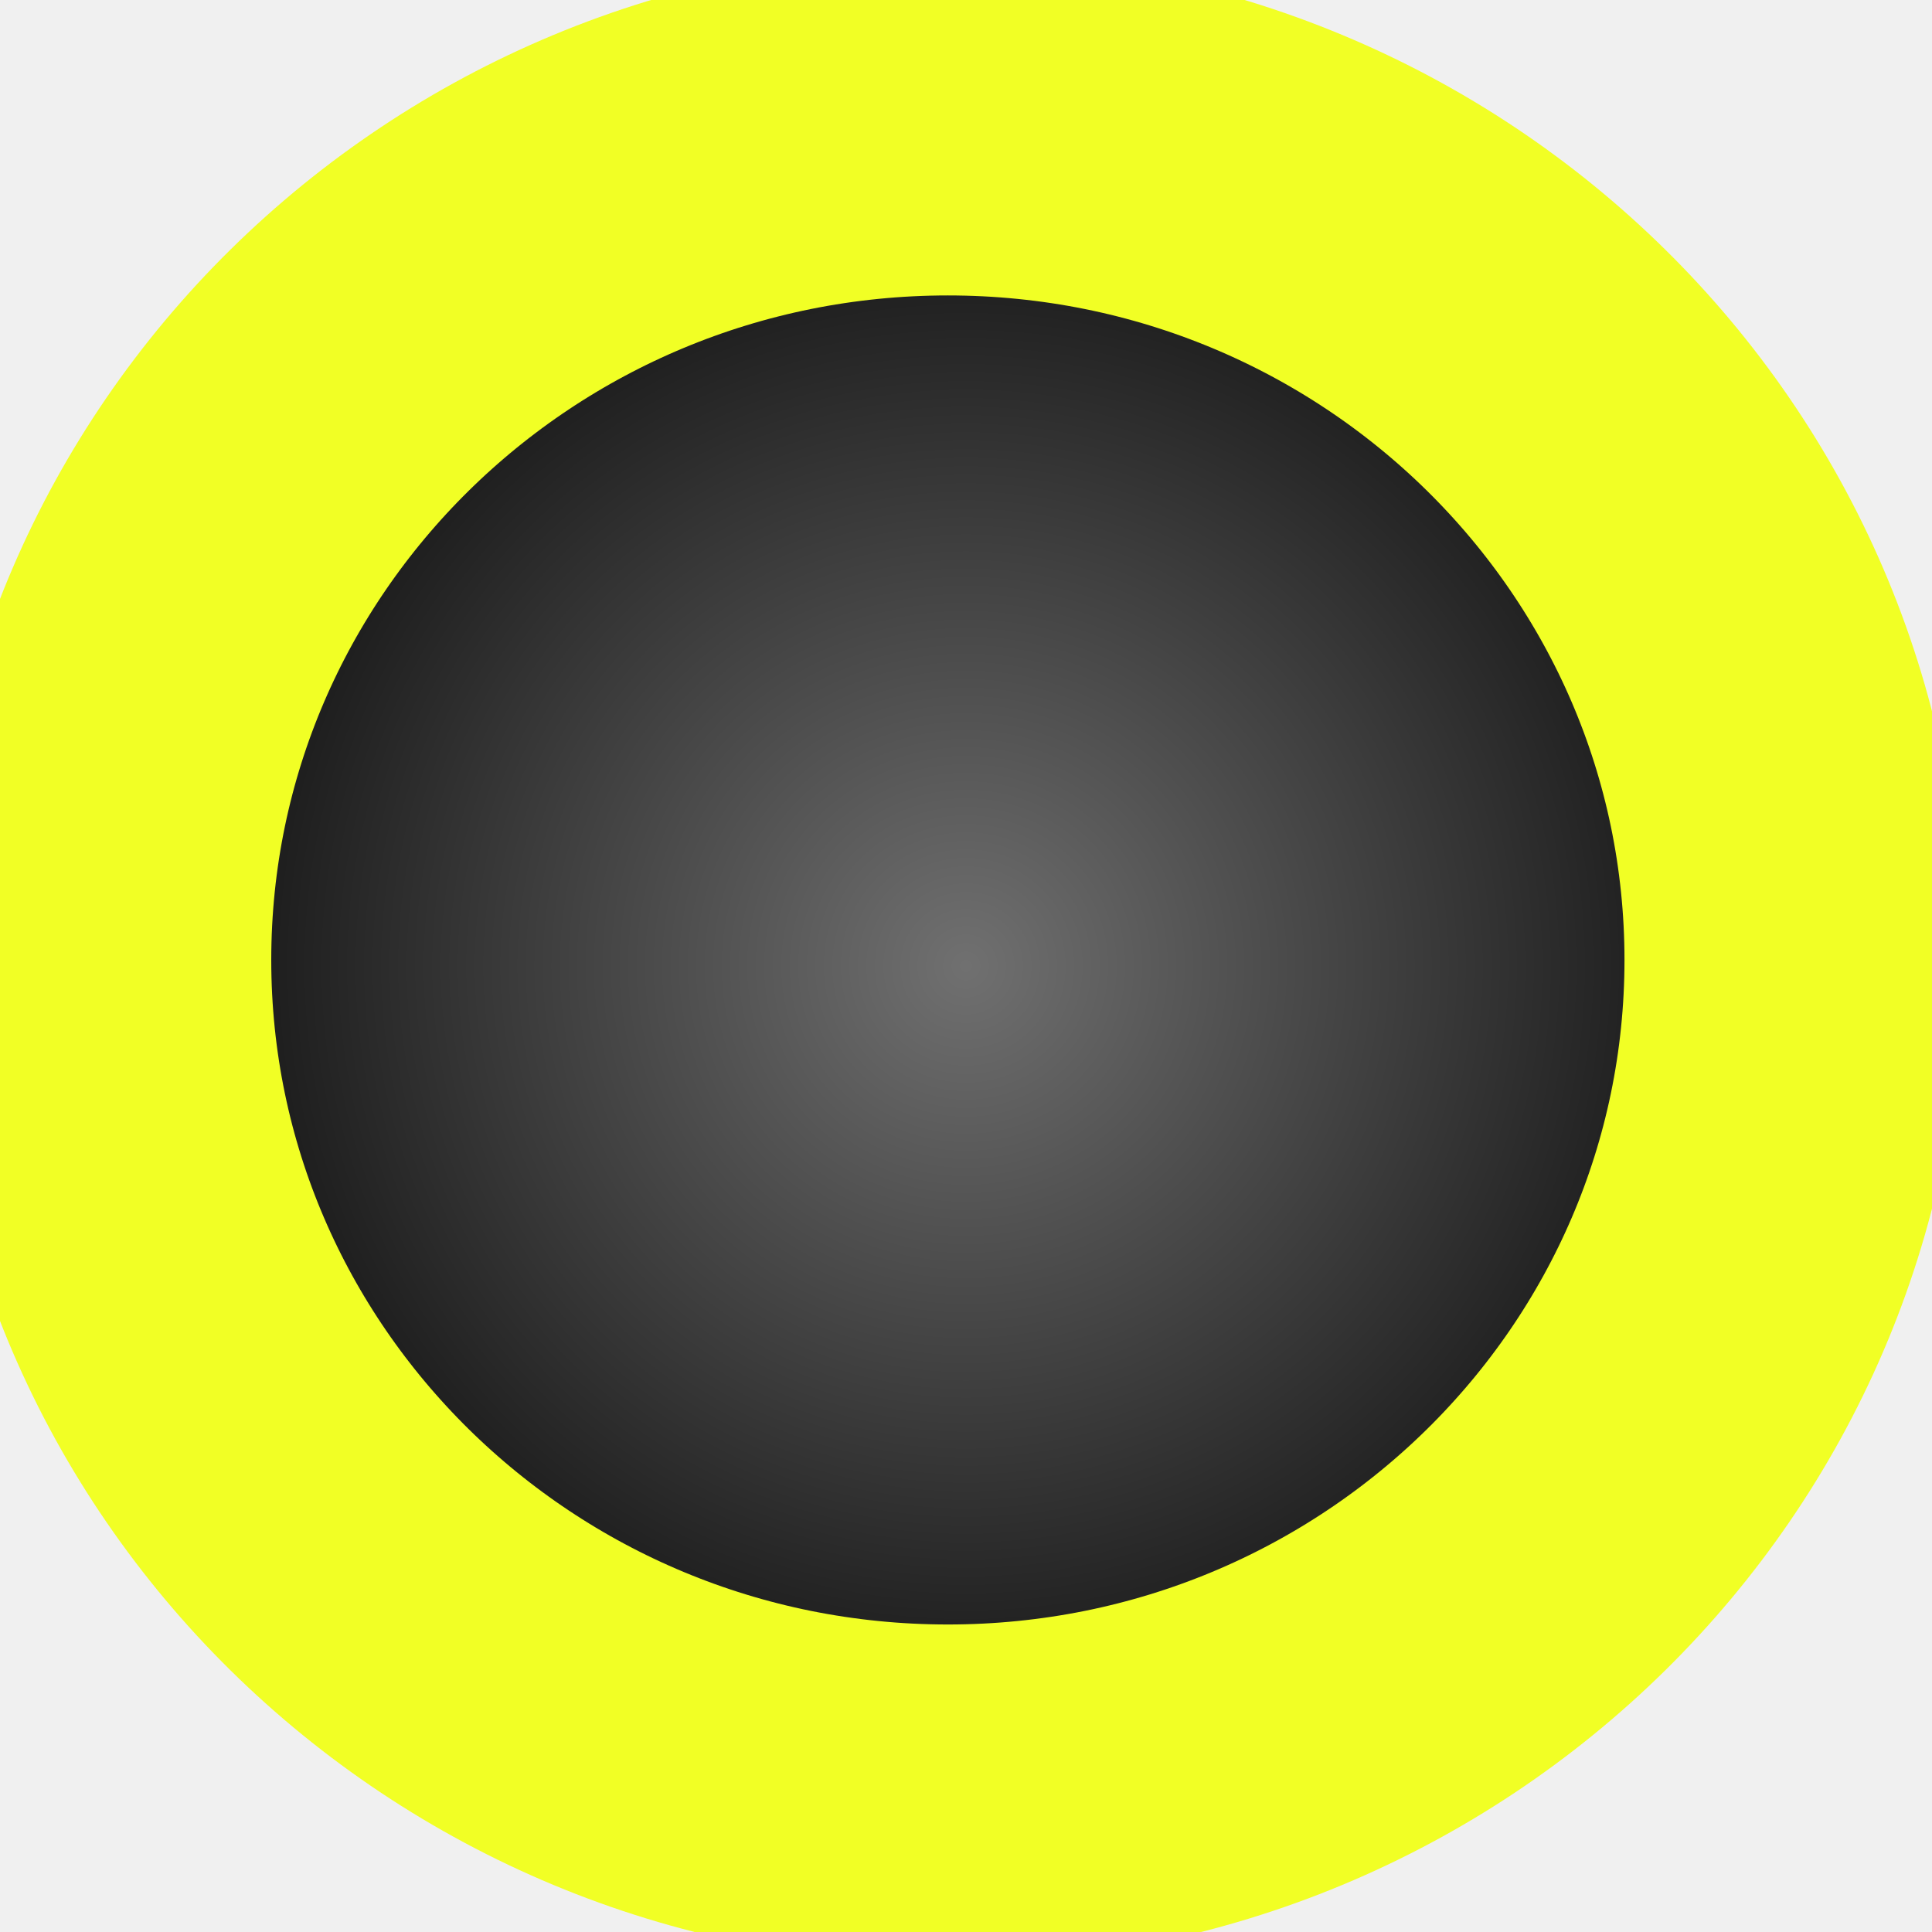
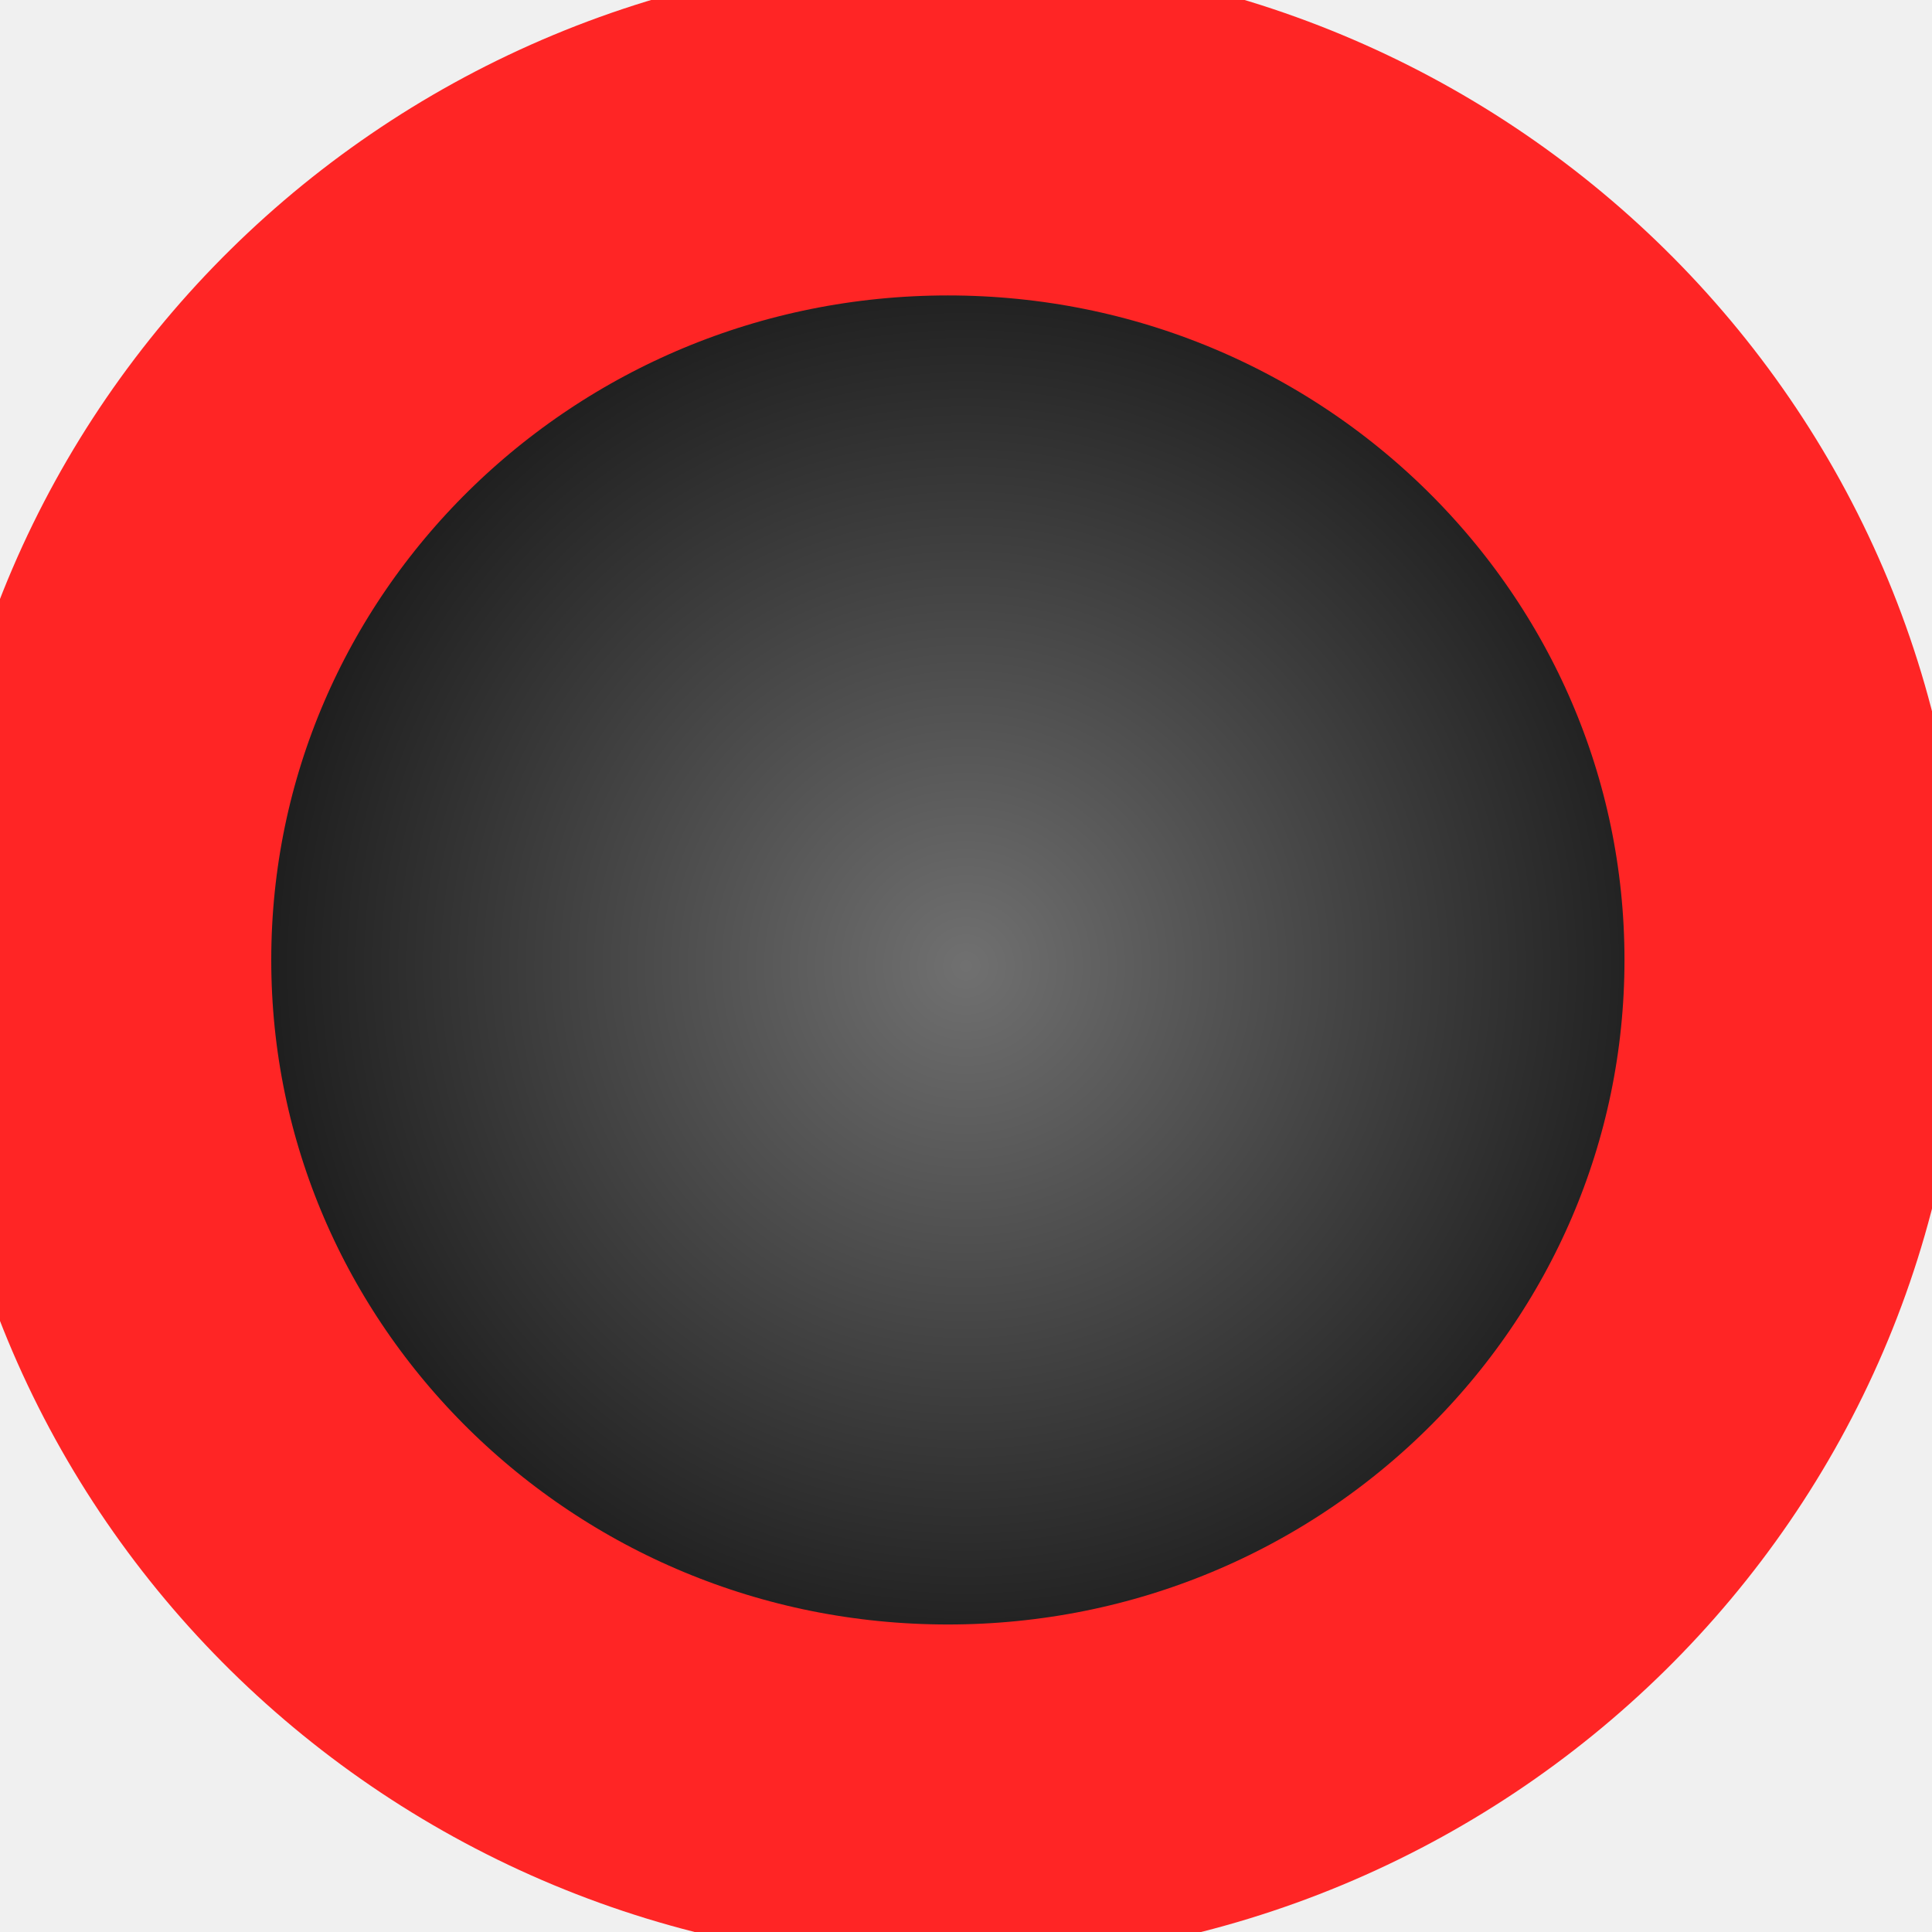
<svg xmlns="http://www.w3.org/2000/svg" xmlns:xlink="http://www.w3.org/1999/xlink" width="101.119mm" height="101.119mm" viewBox="0 0 101.119 101.119" version="1.1" id="svg5">
  <defs id="defs2">
    <linearGradient id="linearGradient4138">
      <stop style="stop-color:#ffff00;stop-opacity:1;" offset="0" id="stop4136" />
    </linearGradient>
    <linearGradient id="linearGradient911">
      <stop style="stop-color:#ffff00;stop-opacity:0.263;" offset="0" id="stop909" />
    </linearGradient>
    <linearGradient id="linearGradient939">
      <stop style="stop-color:#000000;stop-opacity:0.56;" offset="0" id="stop935" />
      <stop style="stop-color:#000000;stop-opacity:1;" offset="1" id="stop937" />
    </linearGradient>
    <radialGradient xlink:href="#linearGradient939" id="radialGradient941" cx="50" cy="50" fx="50" fy="50" r="50" gradientUnits="userSpaceOnUse" />
  </defs>
  <g id="layer1" transform="translate(0.55948,0.55948)">
    <circle style="fill:#ffffff;fill-opacity:1;stroke-width:0.415" id="path943" cx="50" cy="50" r="50" />
    <circle style="fill:url(#radialGradient941);fill-opacity:1;stroke:#000000;stroke-width:1.119;stroke-opacity:1" id="path115" cx="50" cy="50" r="50" />
-     <ellipse style="fill:none;fill-opacity:1;stroke:#f1ff25;stroke-width:17.743;stroke-dasharray:none;stroke-opacity:1" id="path2125" cx="49.051" cy="49.684" rx="44.285" ry="43.652" />
+     <ellipse style="fill:none;fill-opacity:1;stroke:#ff2525;stroke-width:17.743;stroke-dasharray:none;stroke-opacity:1" id="path2125" cx="49.051" cy="49.684" rx="44.285" ry="43.652" />
  </g>
</svg>
